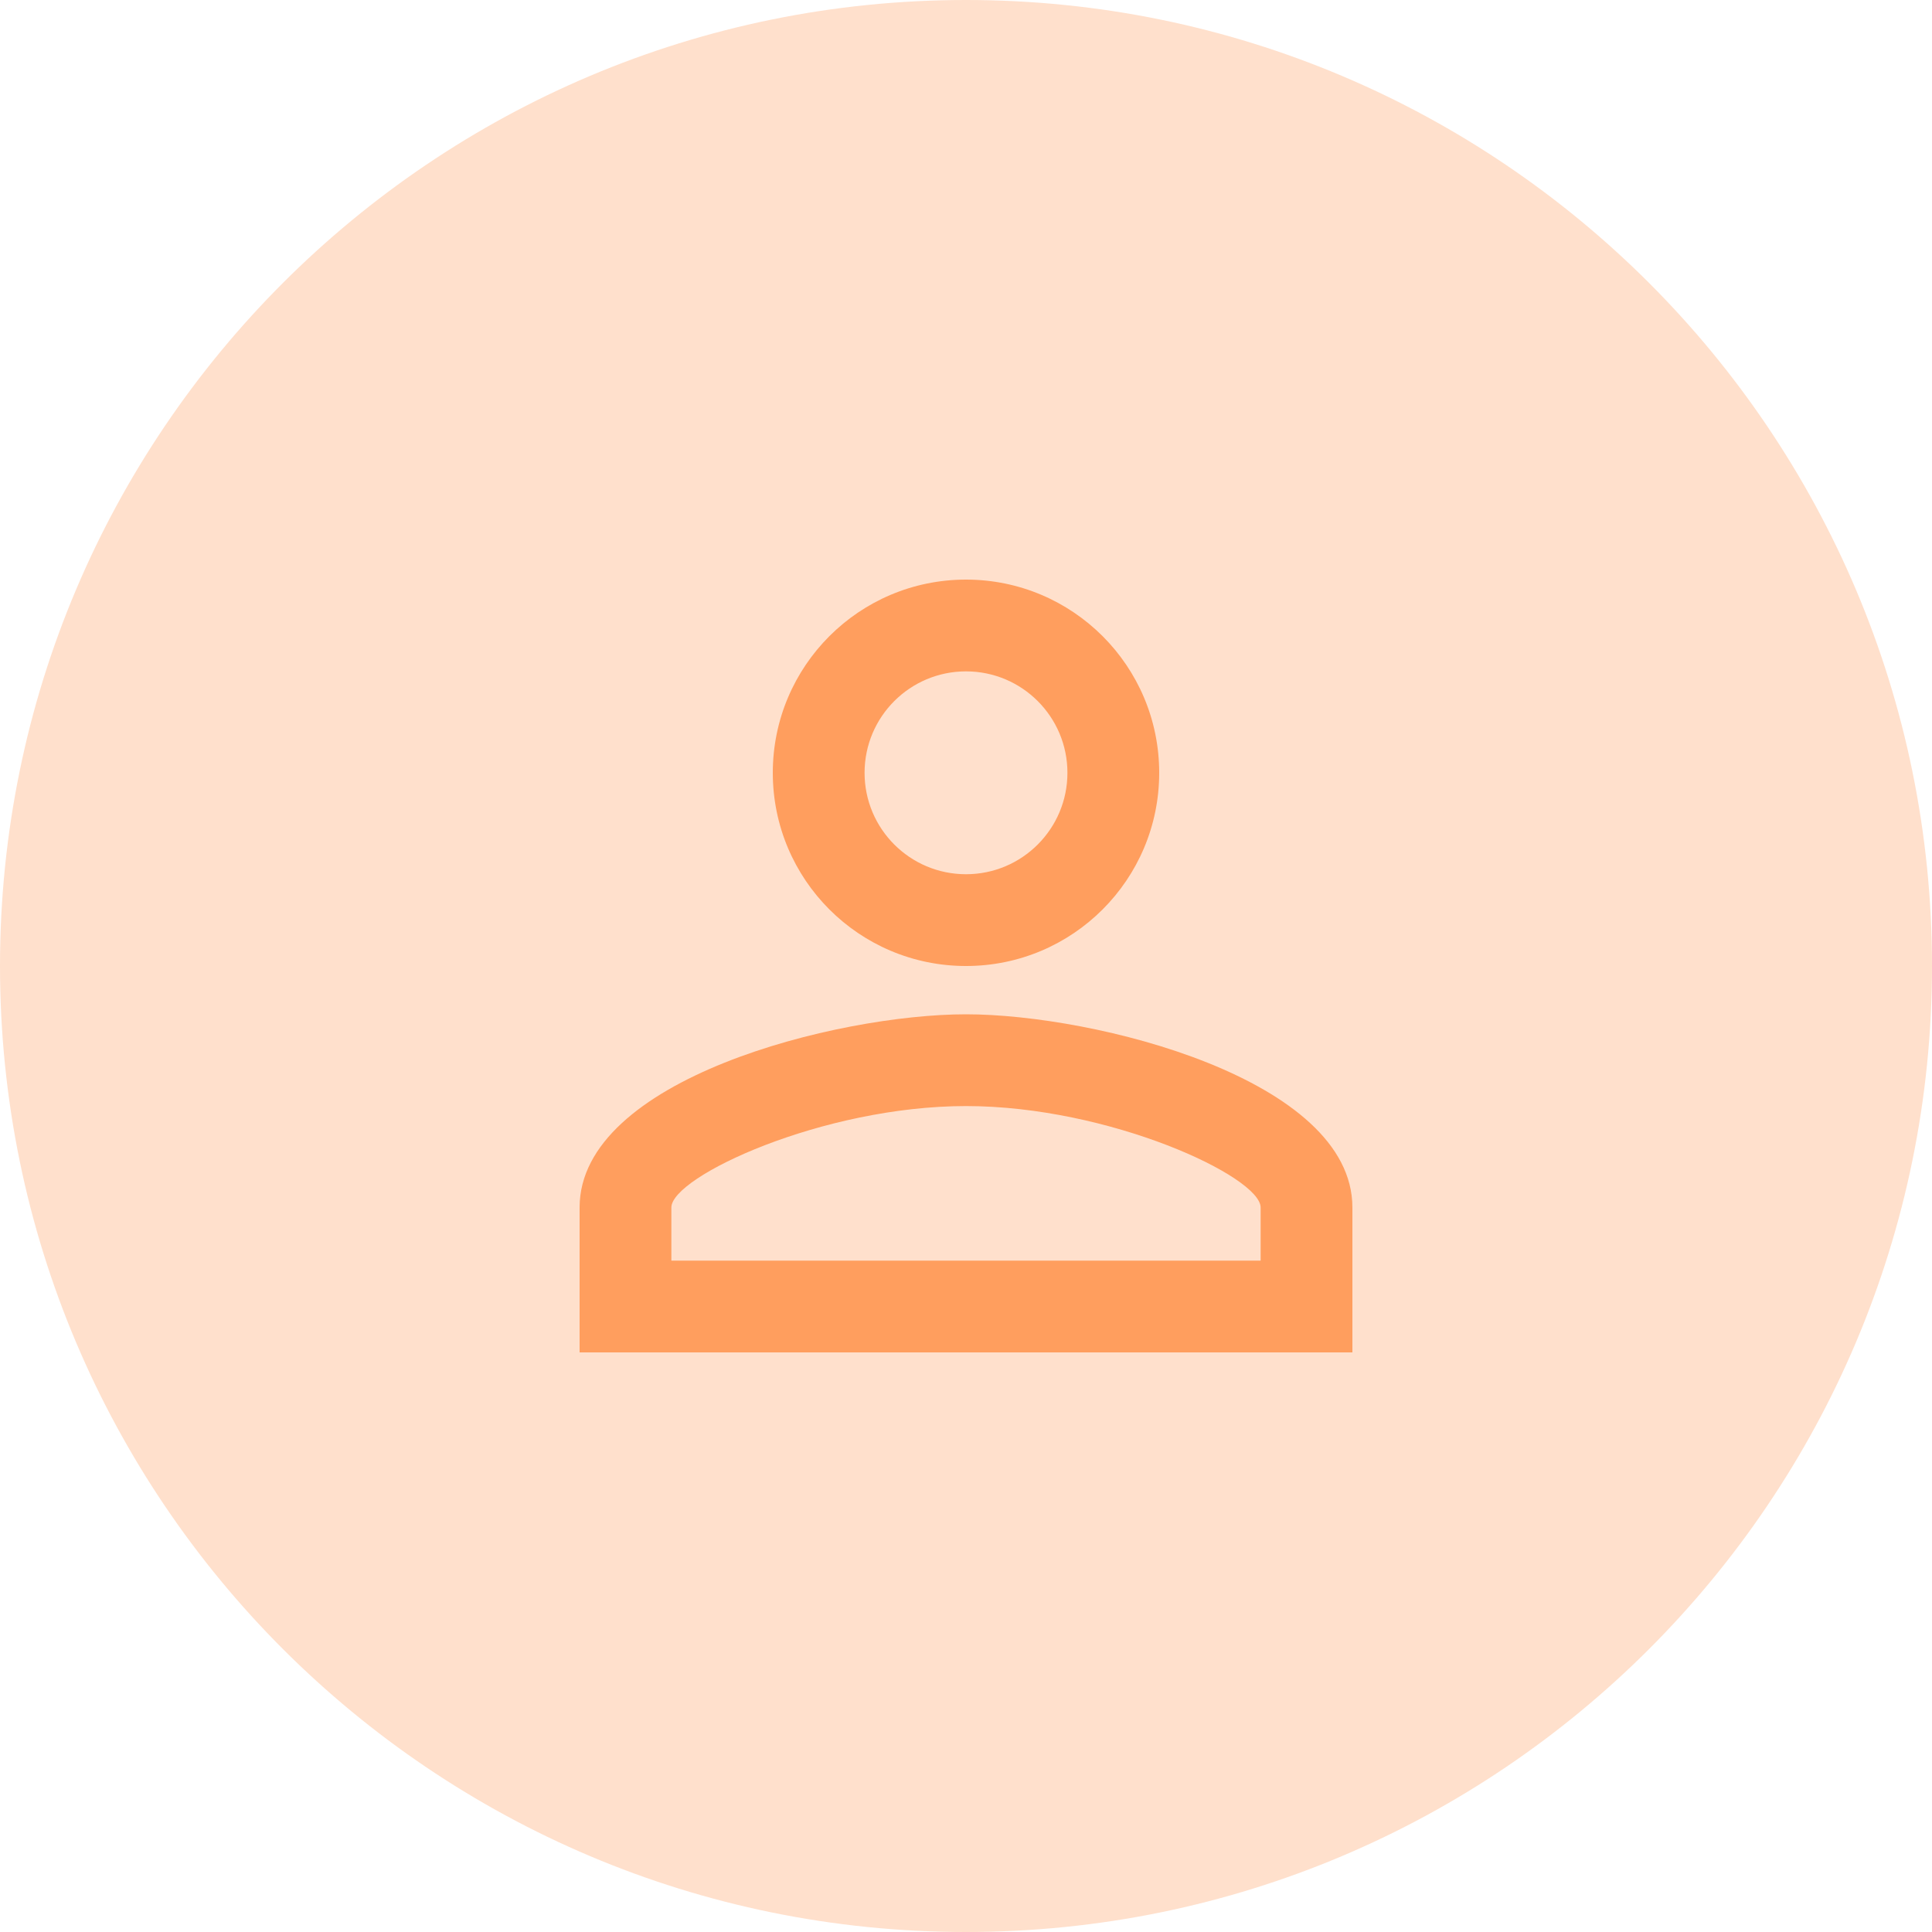
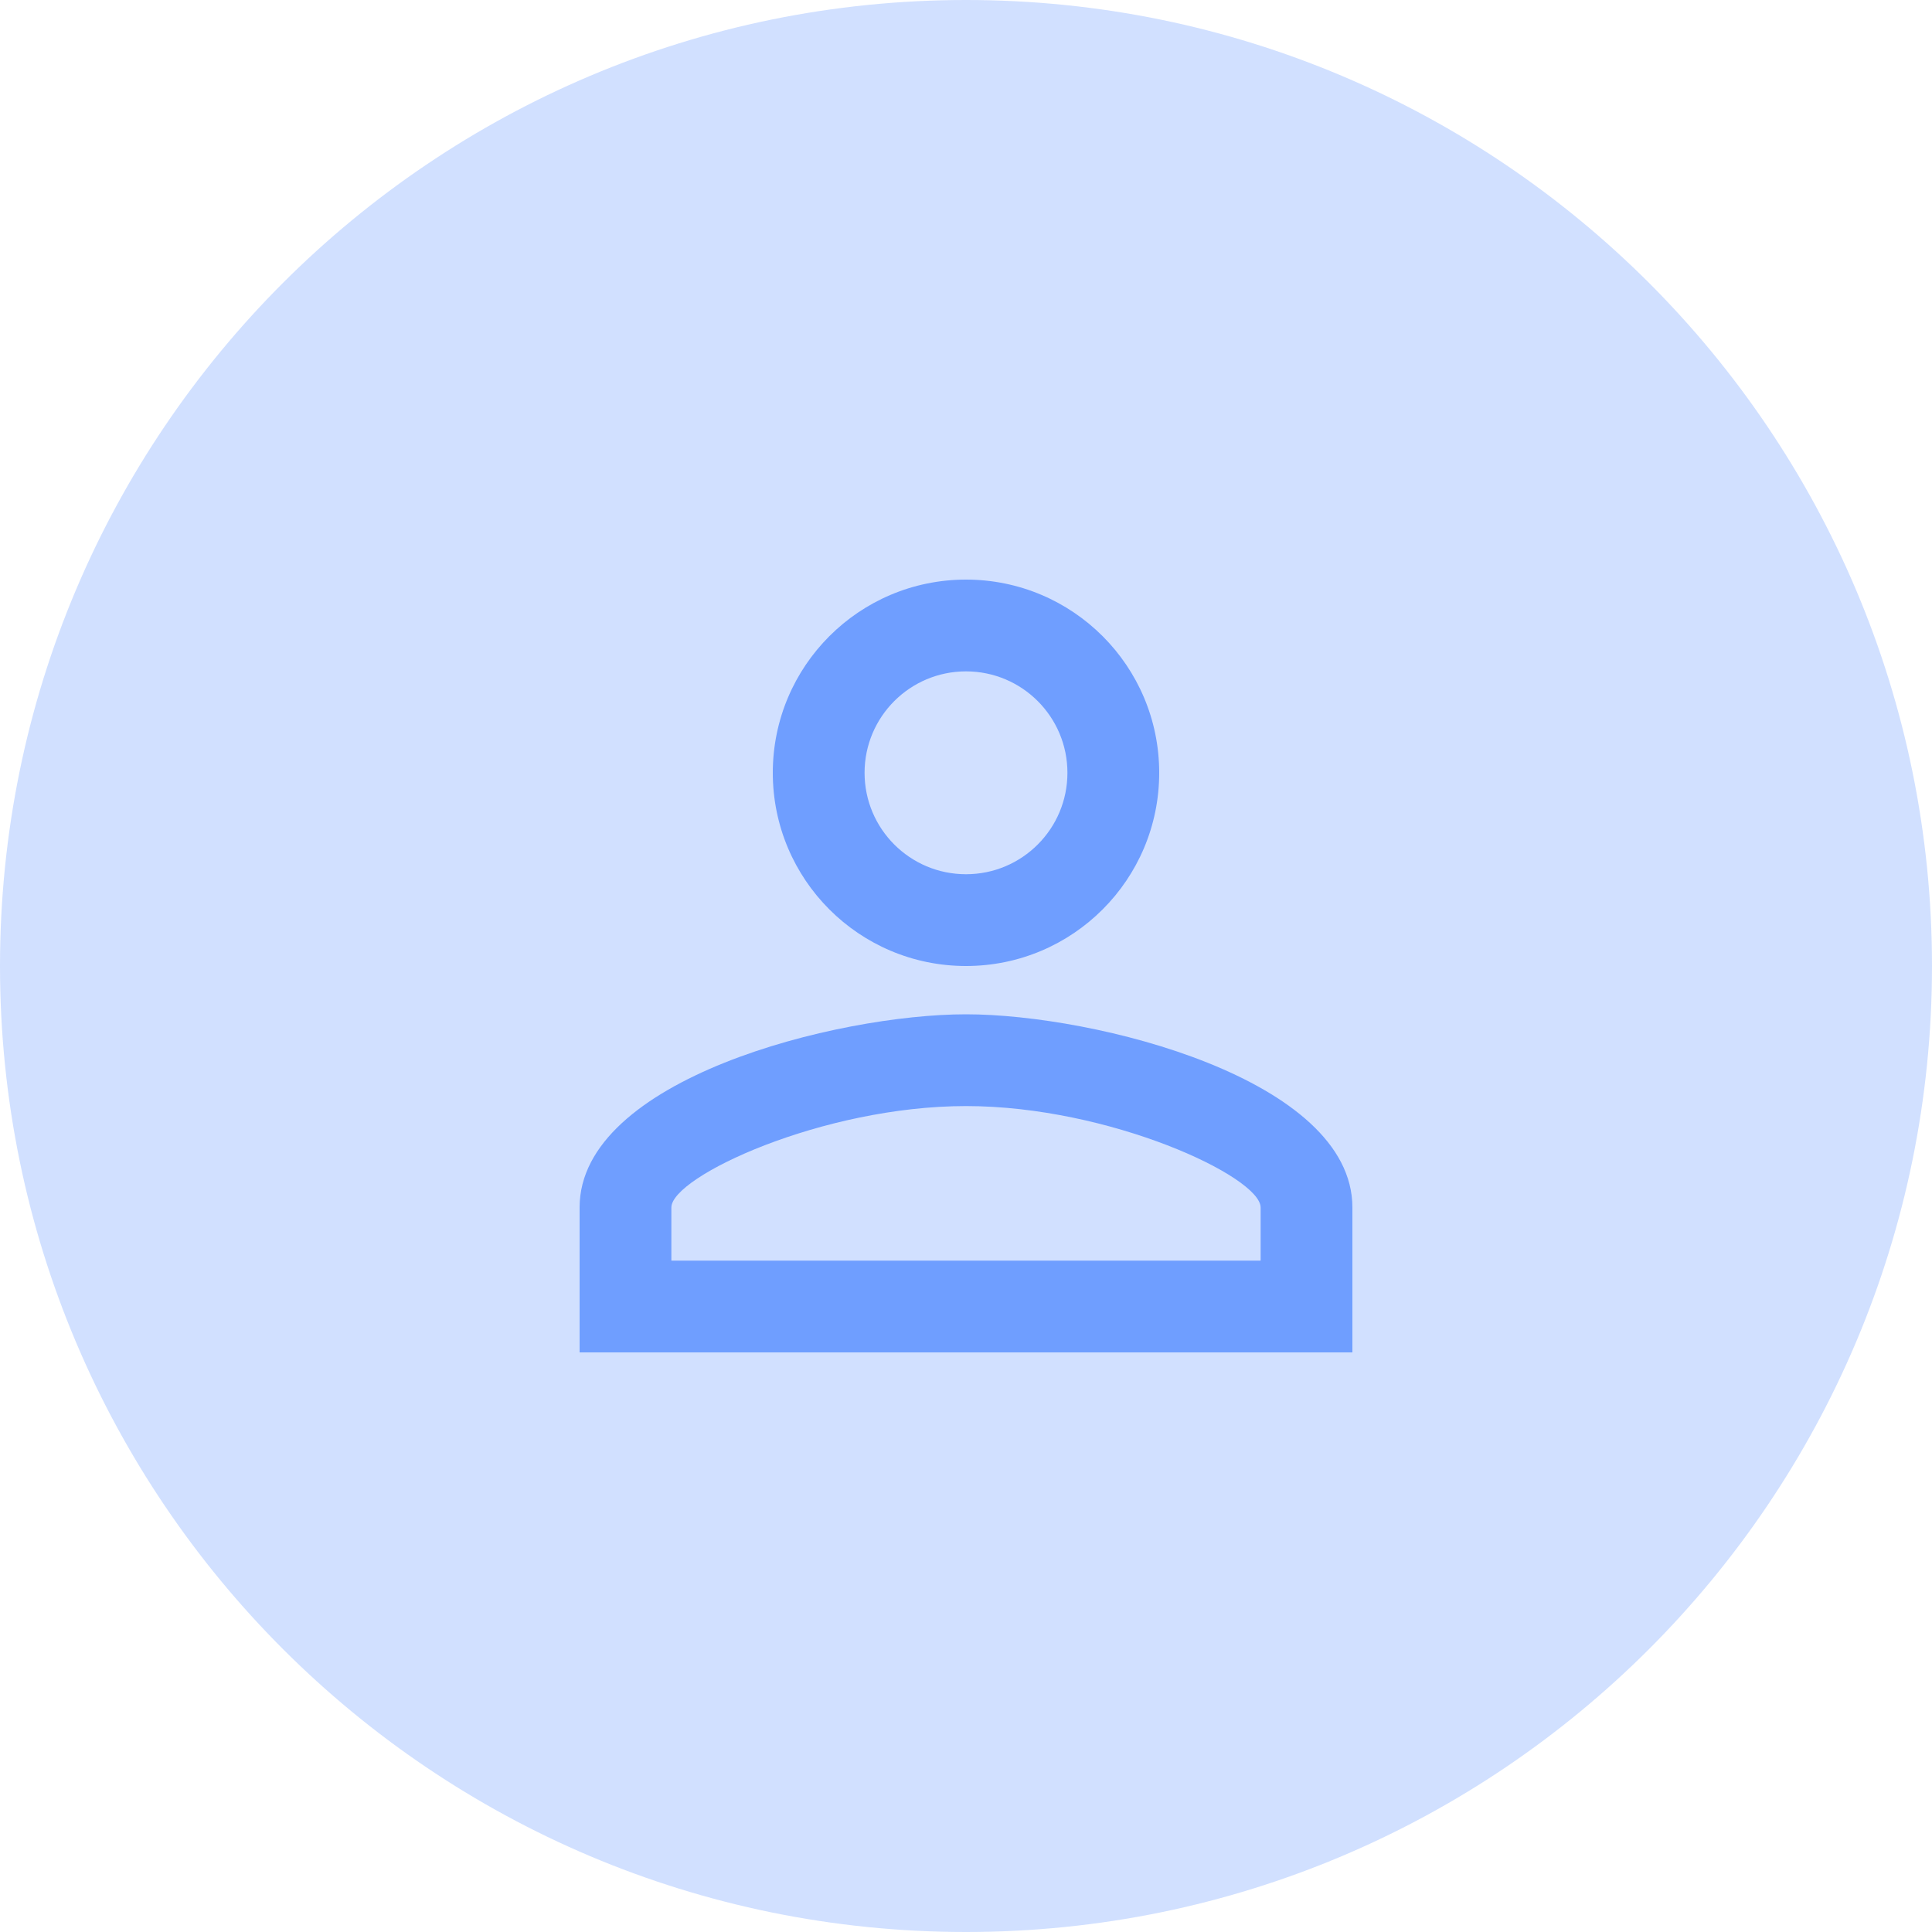
<svg xmlns="http://www.w3.org/2000/svg" width="40" height="40" viewBox="0 0 40 40" fill="none">
-   <circle cx="20" cy="20" r="20" fill="#FF6700" fill-opacity="0.2" />
-   <path fill-rule="evenodd" clip-rule="evenodd" d="M20 12C17.79 12 16 13.79 16 16C16 18.21 17.79 20 20 20C22.21 20 24 18.21 24 16C24 13.79 22.21 12 20 12ZM22.1 16C22.1 14.84 21.16 13.9 20 13.9C18.84 13.9 17.9 14.84 17.9 16C17.9 17.16 18.84 18.1 20 18.1C21.16 18.1 22.1 17.16 22.1 16ZM26.1 25C26.1 24.36 22.97 22.9 20 22.9C17.03 22.9 13.9 24.36 13.9 25V26.1H26.1V25ZM12 25C12 22.34 17.33 21 20 21C22.67 21 28 22.34 28 25V28H12V25Z" fill="#FF6700" fill-opacity="0.54" />
+   <circle cx="20" cy="20" r="20" fill="#1D66FF" fill-opacity="0.2" />
+   <path fill-rule="evenodd" clip-rule="evenodd" d="M20 12C17.79 12 16 13.79 16 16C16 18.21 17.79 20 20 20C22.21 20 24 18.21 24 16C24 13.79 22.21 12 20 12ZM22.1 16C22.1 14.84 21.16 13.9 20 13.9C18.84 13.9 17.9 14.84 17.9 16C17.9 17.16 18.84 18.1 20 18.1C21.16 18.1 22.1 17.16 22.1 16ZM26.1 25C26.1 24.36 22.97 22.9 20 22.9C17.03 22.9 13.9 24.36 13.9 25V26.1H26.1V25ZM12 25C12 22.34 17.33 21 20 21C22.67 21 28 22.34 28 25V28H12V25Z" fill="#1D66FF" fill-opacity="0.54" />
</svg>
